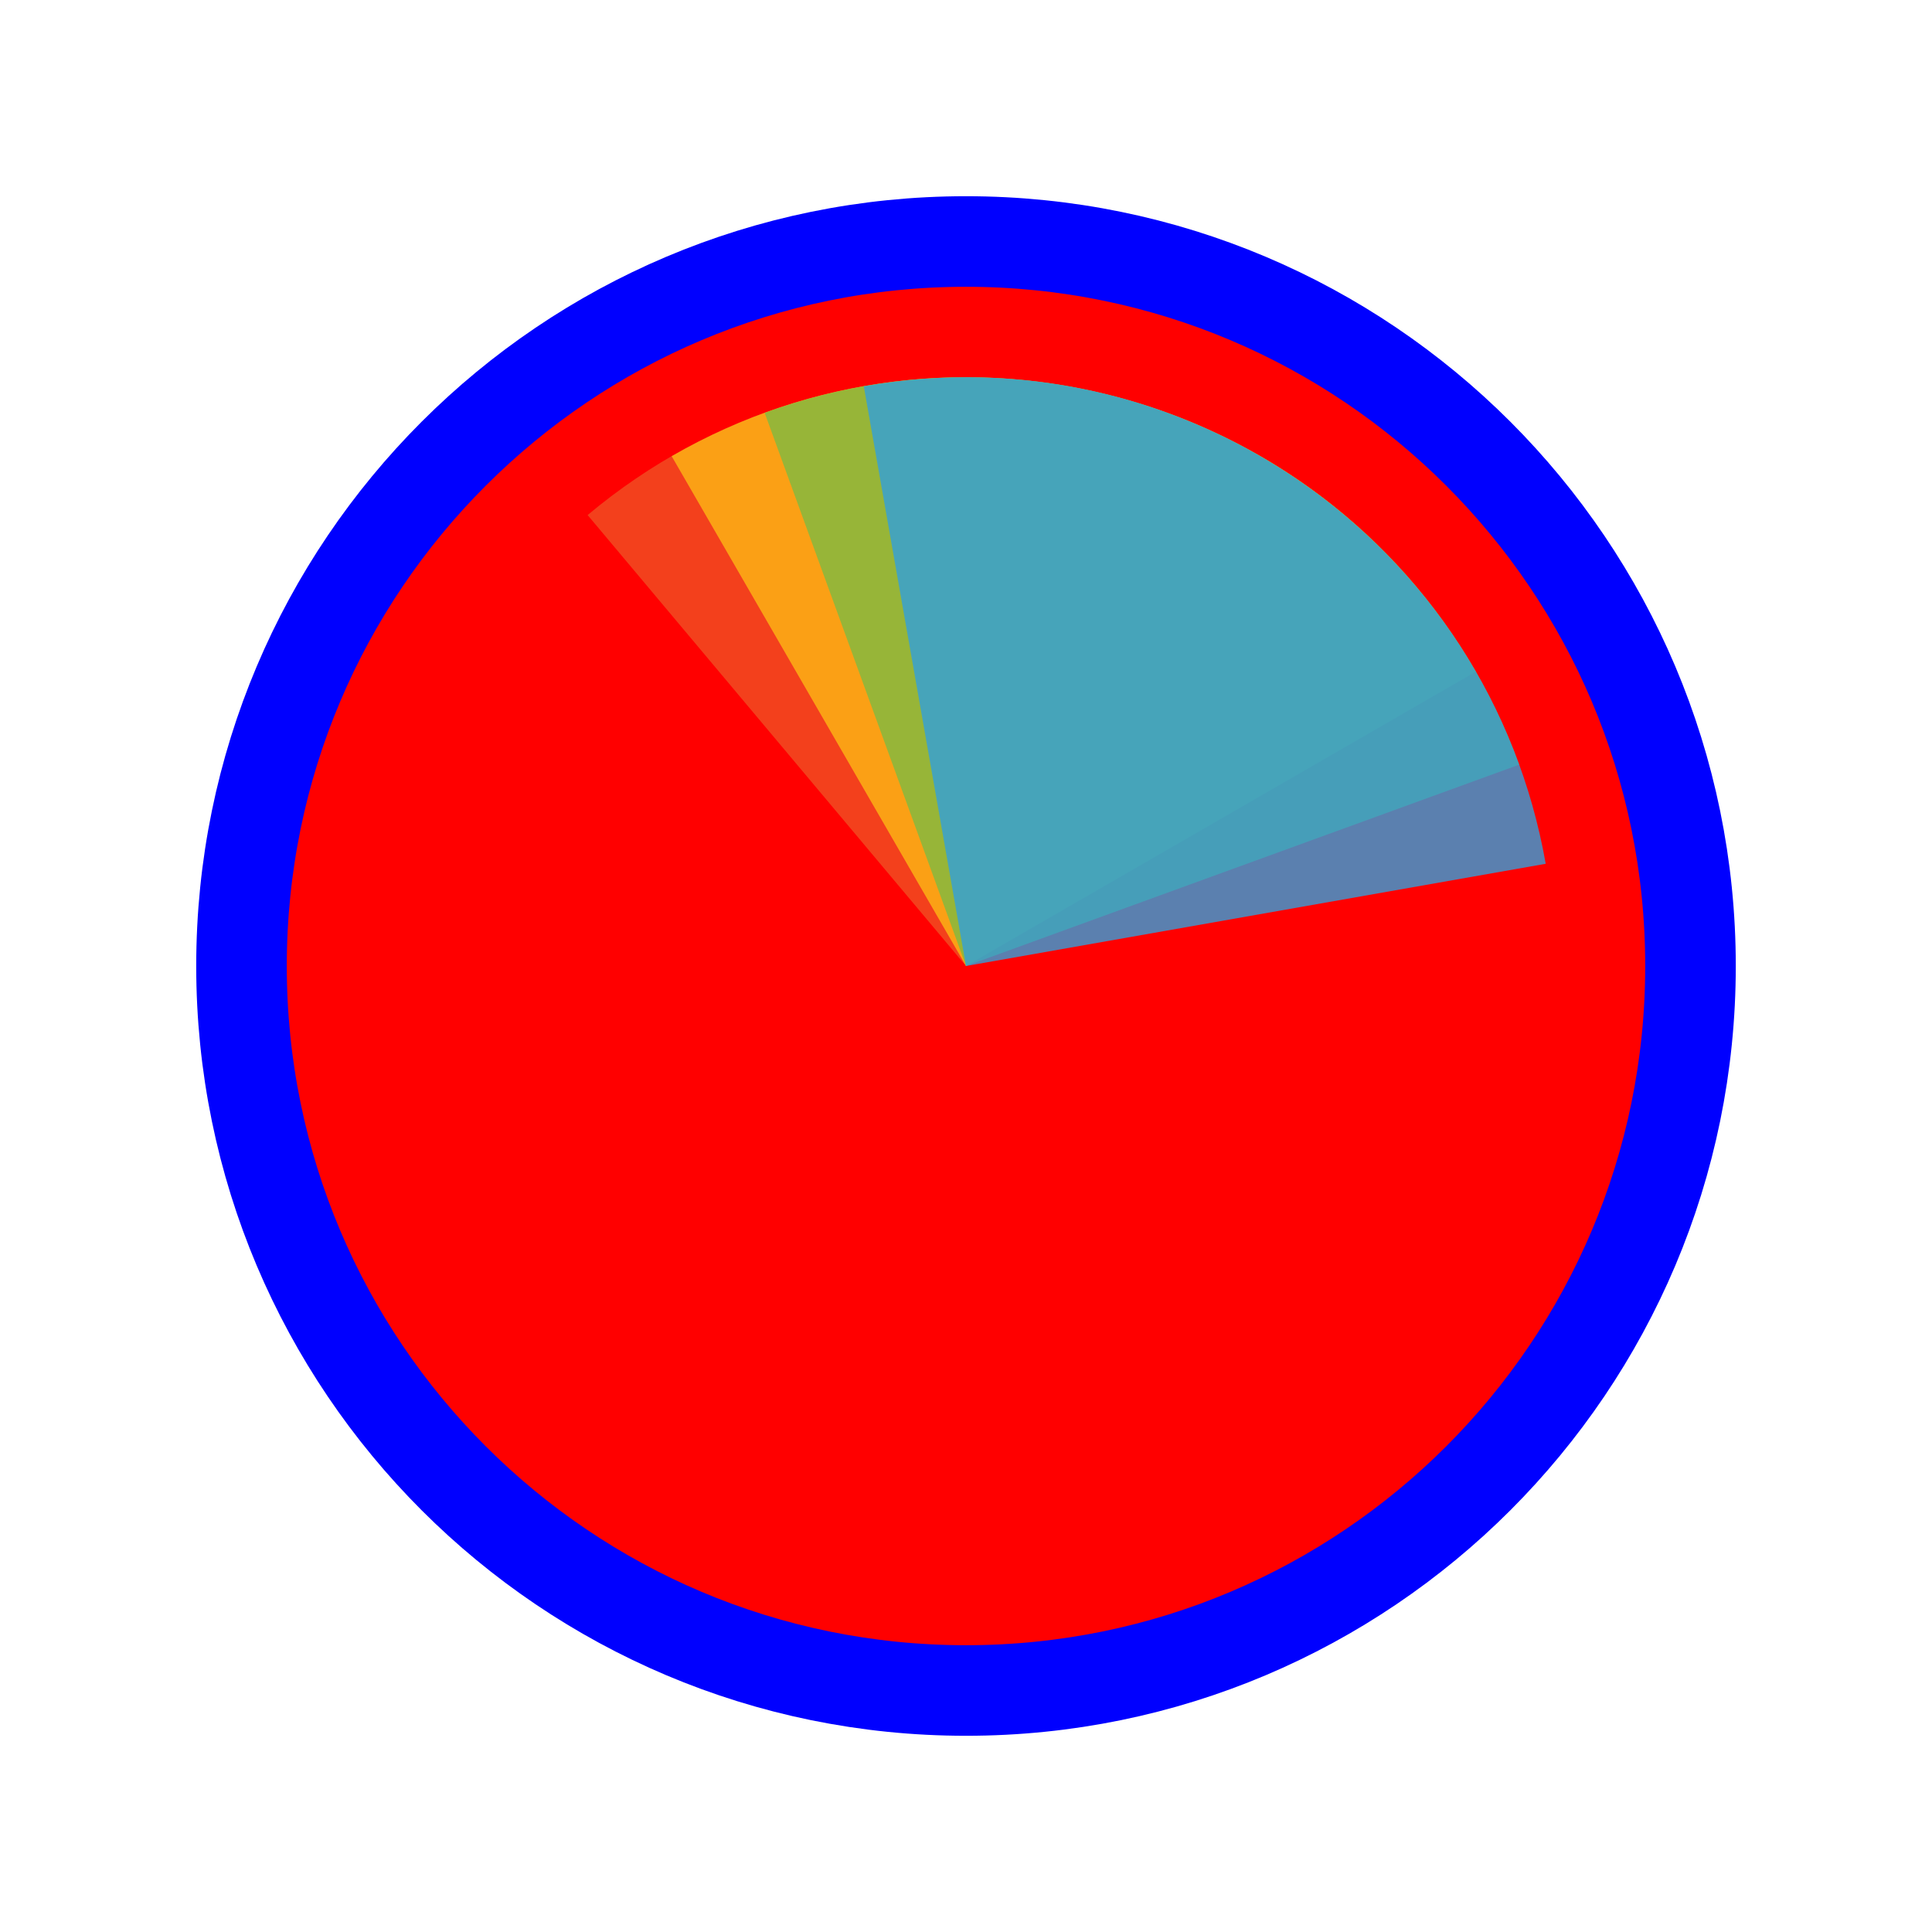
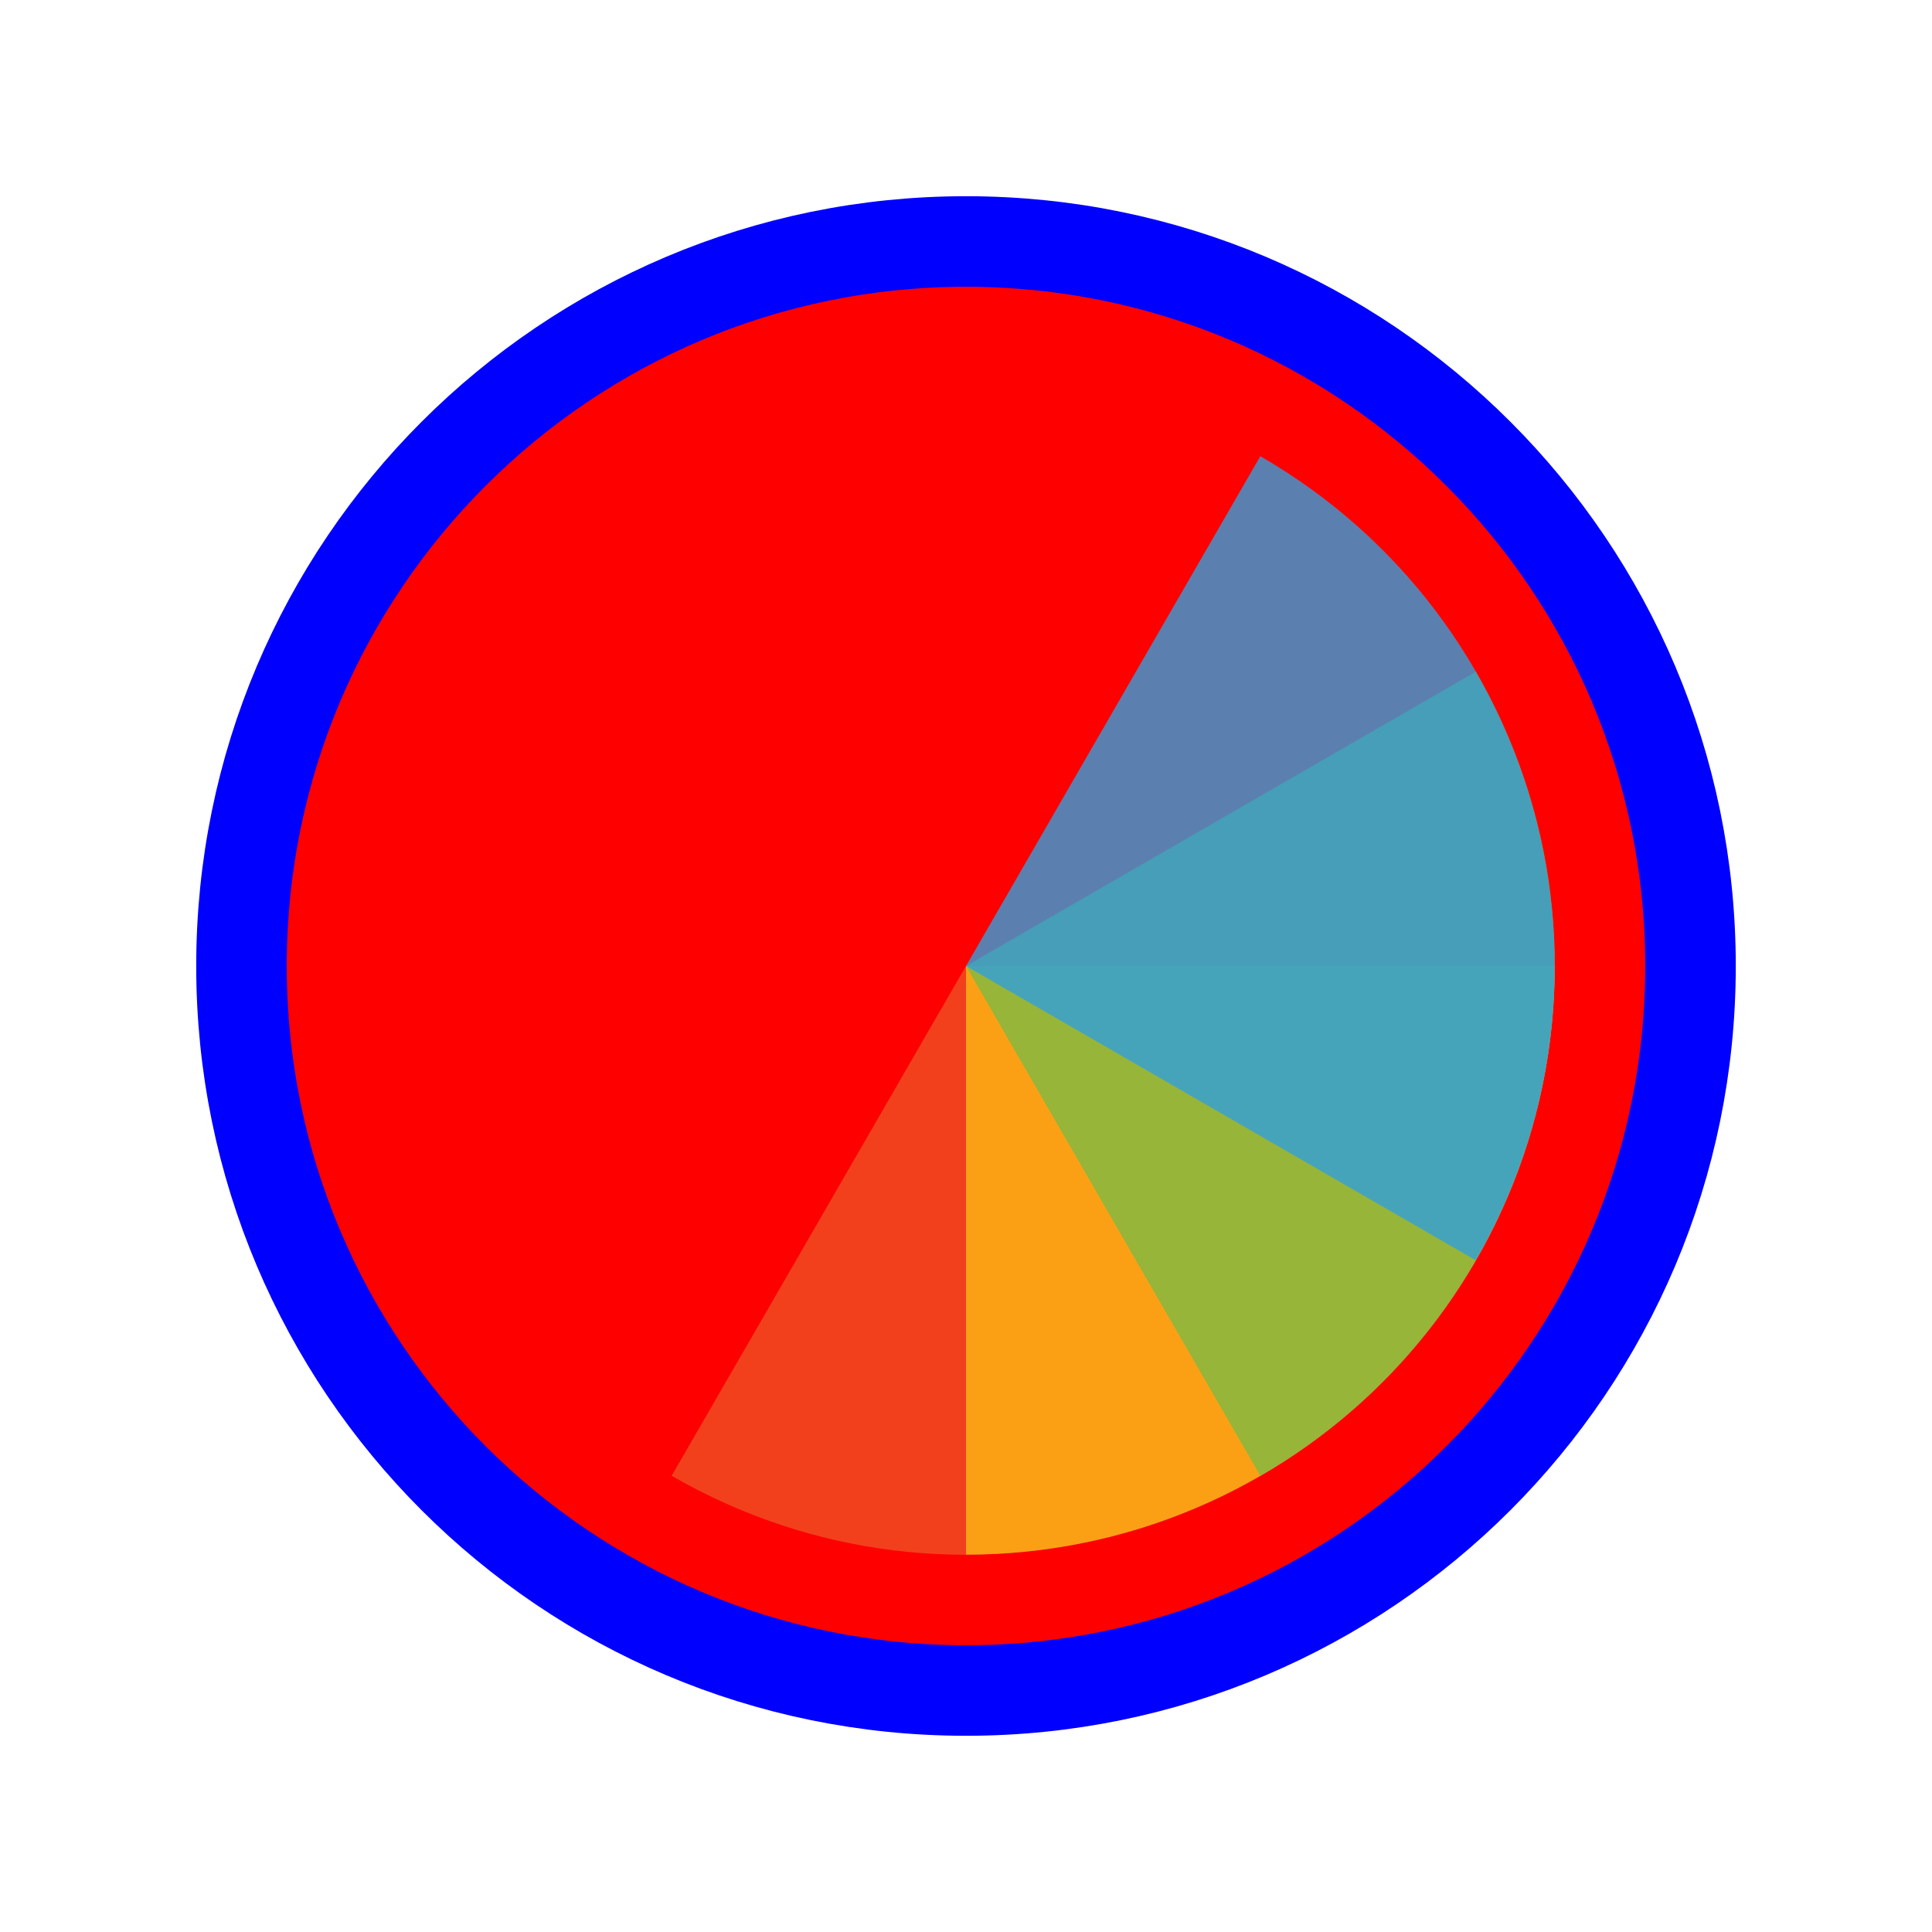
<svg xmlns="http://www.w3.org/2000/svg" width="256" height="256" viewBox="0 0 256 256" fill="none">
  <path id="align-anchor" d="m128 128h32l-32 32z" fill="cyan" opacity=".9" display="none" />
  <circle cx="128" cy="128" r="96" fill="#FF0000" stroke="#0000FF" stroke-width="12" />
  <g transform="translate(128 128) scale(1.56)">
-     <path d="M0 0L0 -50A50 50 0 0 1 50 0Z" fill="#F05024" fill-opacity="0.8" transform="rotate(320)" />
-     <path d="M0 0L50 0A50 50 0 0 1 0 50Z" fill="#FCB813" fill-opacity="0.8" transform="rotate(240)" />
-     <path d="M0 0L0 50A50 50 0 0 1 -50 0Z" fill="#7EBA41" fill-opacity="0.8" transform="rotate(160)" />
-     <path d="M0 0L-50 0A50 50 0 0 1 0 -50Z" fill="#32A0DA" fill-opacity="0.8" transform="rotate(80)" />
+     <path d="M 0,0 L 0,-50 A 50,50 0 0 1 50,0 Z" fill="#F05024" fill-opacity="0.8" transform="rotate(480)">
+   </path>
+     <path d="M 0,0 L 50,0 A 50,50 0 0 1 0,50 Z" fill="#FCB813" fill-opacity="0.8" transform="rotate(360)">
+   </path>
+     <path d="M 0,0 L 0,50 A 50,50 0 0 1 -50,0 Z" fill="#7EBA41" fill-opacity="0.8" transform="rotate(240)">
+   </path>
+     <path d="M 0,0 L -50,0 A 50,50 0 0 1 0,-50 Z" fill="#32A0DA" fill-opacity="0.8" transform="rotate(120)">
+   </path>
  </g>
</svg>
